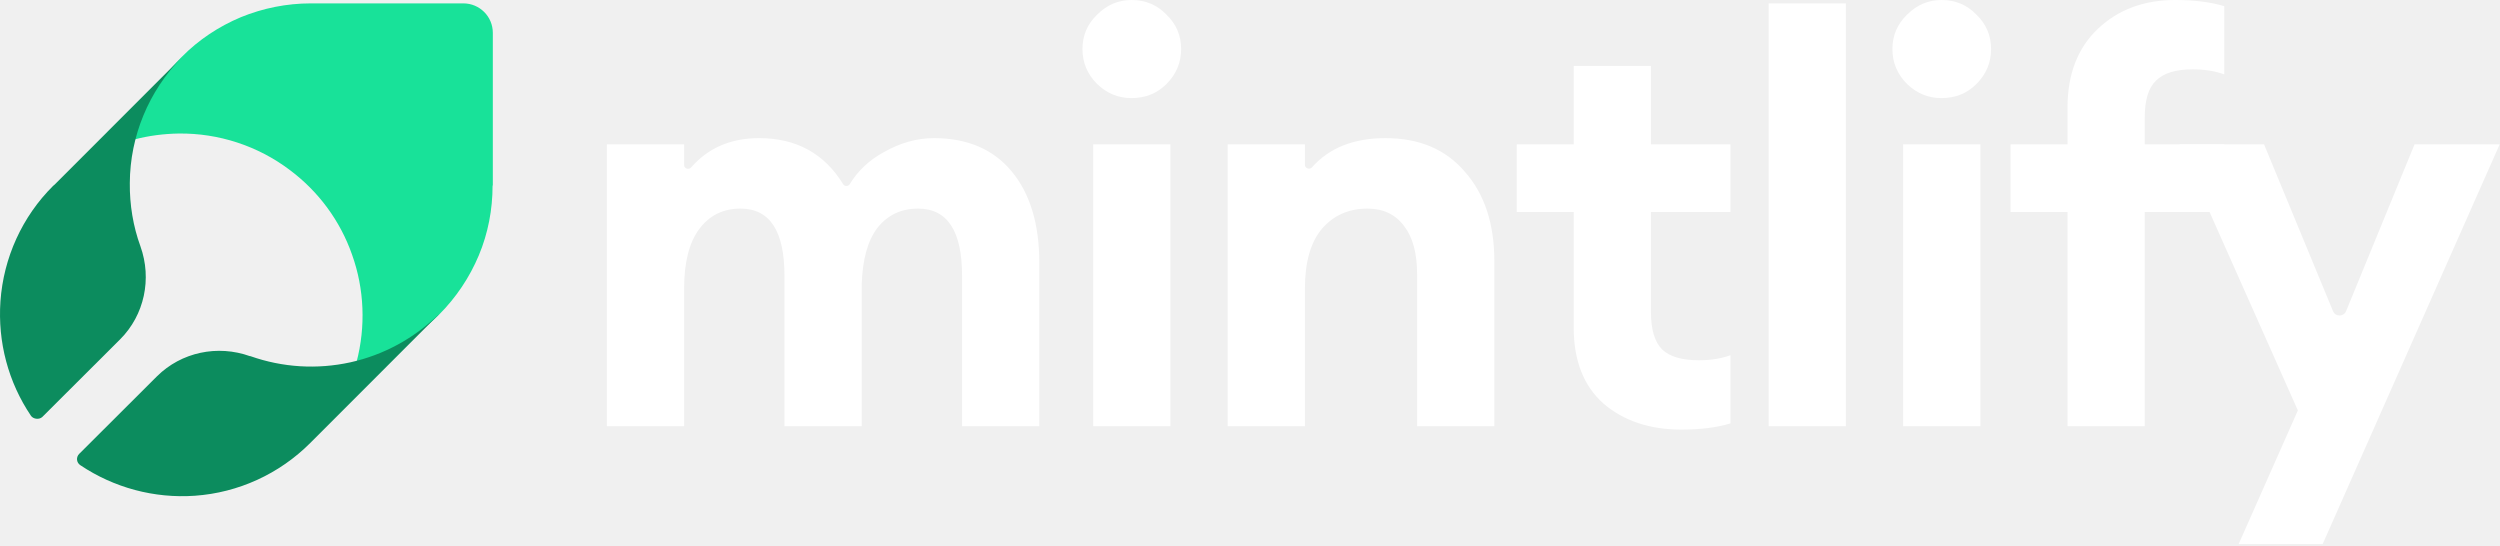
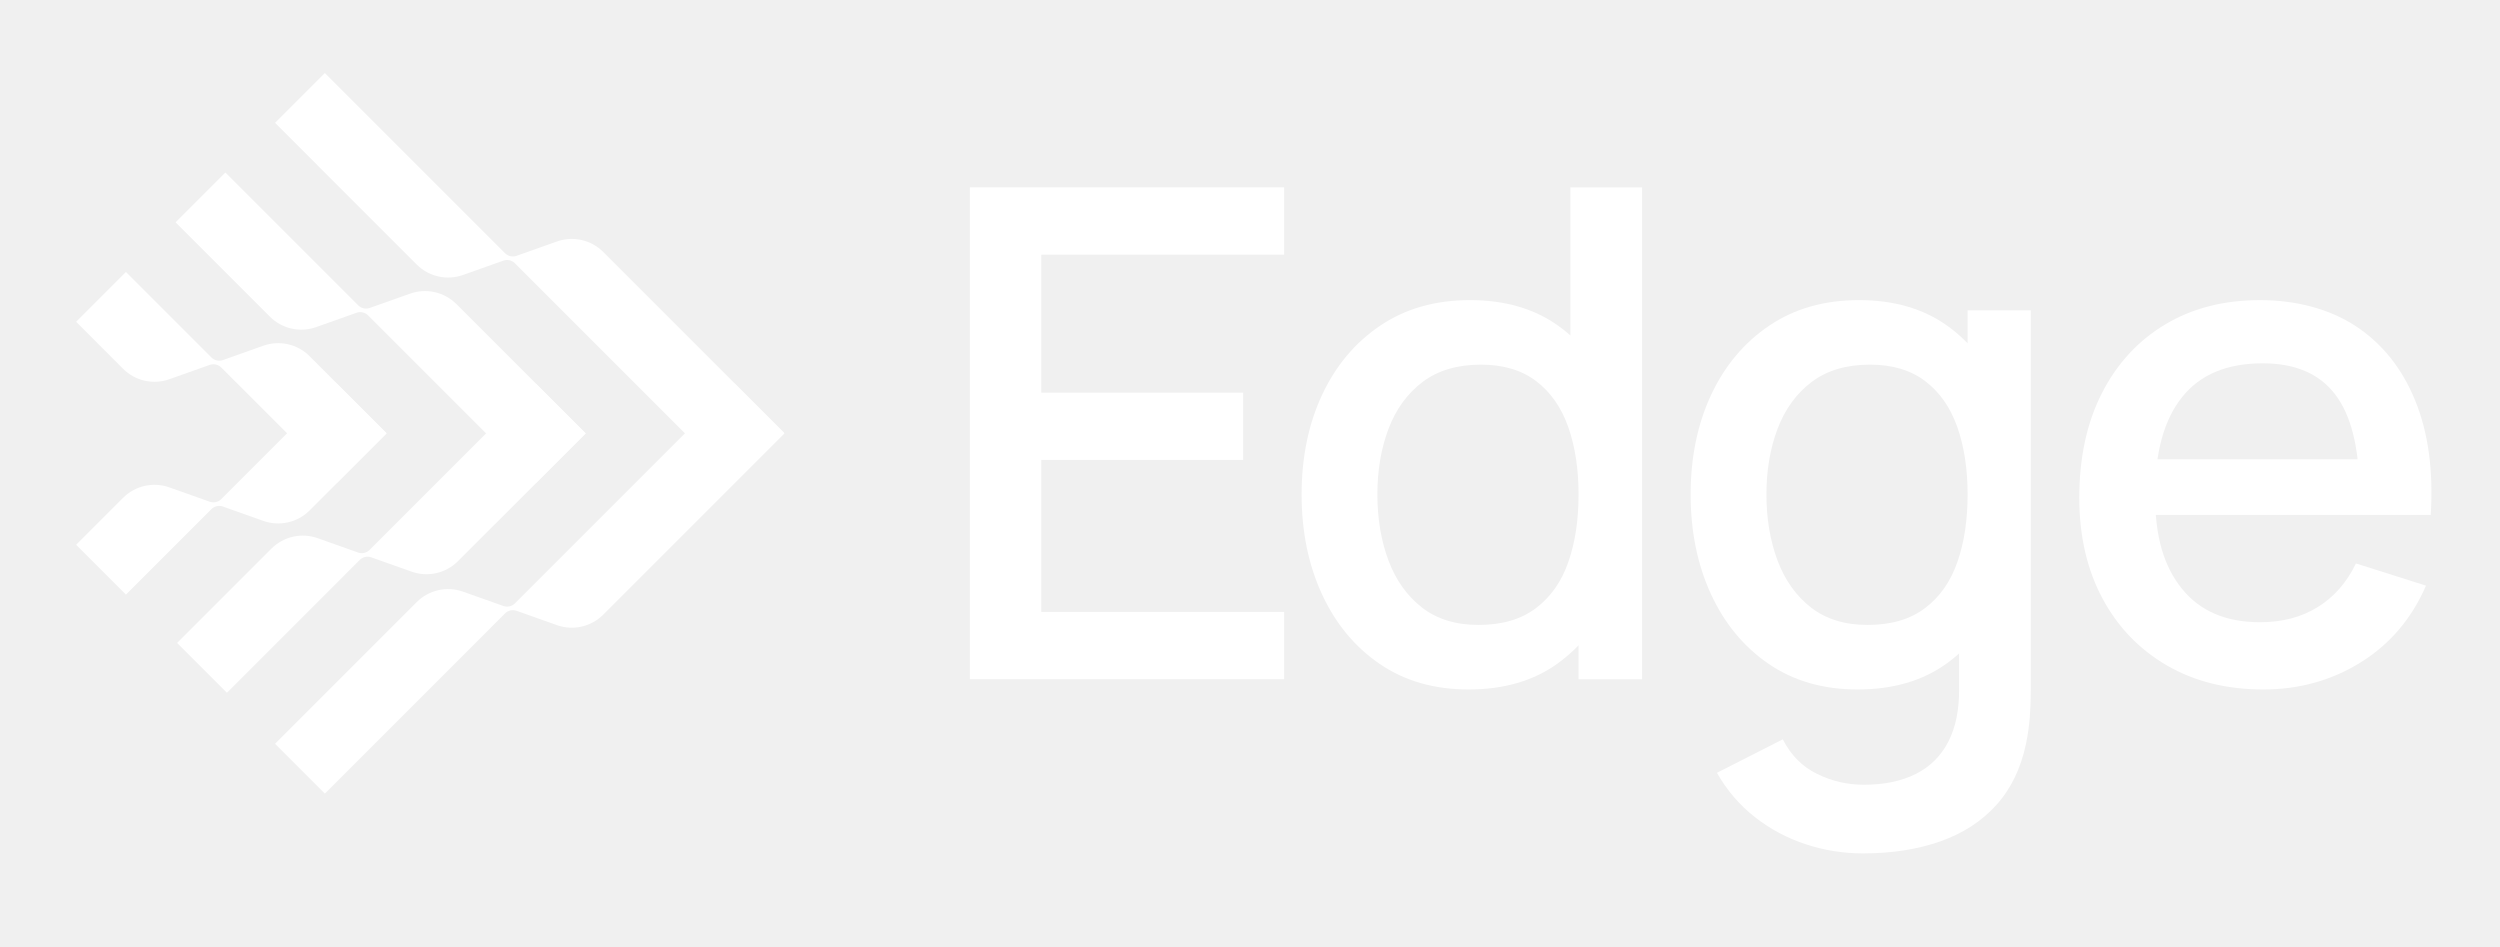
- <svg xmlns="http://www.w3.org/2000/svg" width="1682" height="367" viewBox="0 0 1682 367" fill="none">
-   <path d="M1562.69 366.037H1506.17L1546 276.14L1466.34 97.105H1523.24L1569.66 209.337C1571.28 213.26 1576.84 213.253 1578.45 209.325L1624.52 97.105H1681.79L1562.69 366.037Z" fill="white" />
-   <path d="M1391.02 286.761V142.622H1352.71V97.104H1391.02V72.449C1391.02 49.943 1397.85 32.242 1411.5 19.345C1425.16 6.448 1442.48 0 1463.47 0C1476.37 0 1487.37 1.391 1496.47 4.172V50.069C1490.4 47.793 1483.32 46.656 1475.23 46.656C1463.85 46.656 1455.63 49.184 1450.57 54.242C1445.51 59.046 1442.99 67.265 1442.99 78.897V97.104H1496.47V142.622H1442.99V286.761H1391.02Z" fill="white" />
-   <path d="M1306.22 66.001C1297.37 66.001 1289.66 62.84 1283.08 56.518C1276.51 49.943 1273.22 42.104 1273.22 33C1273.22 23.897 1276.51 16.184 1283.08 9.862C1289.66 3.287 1297.37 0 1306.22 0C1315.58 0 1323.42 3.287 1329.74 9.862C1336.31 16.184 1339.6 23.897 1339.6 33C1339.6 42.104 1336.31 49.943 1329.74 56.518C1323.42 62.84 1315.58 66.001 1306.22 66.001ZM1280.43 286.761V97.104H1332.39V286.761H1280.43Z" fill="white" />
-   <path d="M1189.94 286.761V2.276H1241.91V286.761H1189.94Z" fill="white" />
-   <path d="M1131.24 289.037C1110 289.037 1092.55 283.221 1078.89 271.588C1065.49 259.703 1058.79 242.634 1058.79 220.381V142.622H1020.48V97.104H1058.79V44.38H1110.76V97.104H1164.24V142.622H1110.76V210.14C1110.76 221.772 1113.29 230.117 1118.34 235.174C1123.4 239.979 1131.62 242.381 1143 242.381C1151.09 242.381 1158.17 241.243 1164.24 238.967V284.864C1155.14 287.646 1144.14 289.037 1131.24 289.037Z" fill="white" />
-   <path d="M825.979 286.761V97.104H877.945V110.967C877.945 113.311 881.135 114.347 882.688 112.591C894.273 99.485 910.773 92.932 932.187 92.932C954.946 92.932 972.774 100.518 985.67 115.69C998.82 130.61 1005.39 150.587 1005.39 175.622V286.761H953.429V184.346C953.429 170.438 950.521 159.691 944.704 152.104C938.888 144.265 930.67 140.346 920.049 140.346C907.405 140.346 897.164 144.898 889.325 154.001C881.738 163.105 877.945 176.507 877.945 194.208V286.761H825.979Z" fill="white" />
-   <path d="M761.286 66.001C752.436 66.001 744.723 62.84 738.148 56.518C731.574 49.943 728.286 42.104 728.286 33C728.286 23.897 731.574 16.184 738.148 9.862C744.723 3.287 752.436 0 761.286 0C770.643 0 778.482 3.287 784.804 9.862C791.379 16.184 794.666 23.897 794.666 33C794.666 42.104 791.379 49.943 784.804 56.518C778.482 62.84 770.643 66.001 761.286 66.001ZM735.493 286.761V97.104H787.459V286.761H735.493Z" fill="white" />
-   <path d="M647.273 286.761V185.484C647.273 155.392 637.411 140.346 617.686 140.346C606.307 140.346 597.204 144.645 590.376 153.242C583.801 161.84 580.261 174.61 579.755 191.553V286.761H527.789V185.484C527.789 155.392 517.927 140.346 498.203 140.346C486.571 140.346 477.341 144.898 470.513 154.001C463.685 163.105 460.272 176.507 460.272 194.208V286.761H408.306V97.104H460.272V111.103C460.272 113.435 463.407 114.462 464.939 112.704C476.419 99.522 491.68 92.932 510.72 92.932C535.742 92.932 554.588 103.262 567.259 123.923C568.258 125.553 570.718 125.527 571.712 123.894C577.189 114.891 584.802 107.731 594.548 102.414C605.675 96.093 616.928 92.932 628.307 92.932C650.813 92.932 668.261 100.391 680.652 115.311C693.043 130.231 699.239 150.714 699.239 176.76V286.761H647.273Z" fill="white" />
-   <path d="M331.569 124.833V22.09C331.569 11.065 322.625 2.276 311.764 2.276H209.069C192.938 2.276 176.967 5.472 162.113 11.544C147.26 17.775 133.685 26.724 122.345 38.228L121.546 39.027C106.533 54.207 95.833 73.062 90.402 93.834C100.145 91.277 110.206 89.999 120.268 89.839C147.1 89.52 173.453 98.148 194.855 114.287C214.18 128.668 228.873 148.481 236.859 171.331C245.164 194.5 246.122 219.746 239.893 243.554C260.496 238.122 279.503 227.416 294.675 212.396L295.474 211.597C306.813 200.252 315.917 186.67 322.145 171.81C328.374 156.95 331.409 140.971 331.409 124.833H331.569Z" fill="#18E299" />
-   <path d="M87.337 123.098C87.496 91.579 100.066 61.334 122.182 38.73L36.739 124.212C36.421 124.531 36.102 124.69 35.784 125.008C14.941 145.702 2.371 173.4 0.303 202.69C-1.607 230.07 5.553 257.131 20.828 279.736C22.285 281.892 26.238 282.601 28.466 280.532L80.813 228.319C97.202 211.923 102.293 187.568 94.497 165.759C89.564 152.229 87.178 137.743 87.337 123.098Z" fill="#0C8C5E" />
-   <path d="M294.976 211.605C278.587 227.683 258.062 238.826 235.786 243.761C213.351 248.695 190.121 247.263 168.482 239.622C168.482 239.622 168.323 239.622 168.164 239.622C146.365 231.822 122.022 236.916 105.633 253.153L53.285 305.365C51.057 307.594 51.376 311.255 54.081 313.006C76.674 328.129 103.724 335.451 131.091 333.541C160.368 331.472 187.894 318.896 208.737 298.043L209.533 297.247L294.976 211.765V211.605Z" fill="#0C8C5E" />
+ <svg xmlns="http://www.w3.org/2000/svg" viewBox="200 150 1400 530" fill="white">
+   <g>
+     <path d="M743.13,530.38V254.92h175.99v37.7h-136.01v77.27h113.04v37.67h-113.04v85.11h136.01v37.7h-175.99Z" />
+     <path d="M1022.41,536.11c-19.27,0-35.86-4.79-49.84-14.35-13.95-9.56-24.72-22.6-32.31-39.1-7.6-16.53-11.36-35.12-11.36-55.76s3.8-39.38,11.46-55.76c7.66-16.38,18.52-29.33,32.63-38.82,14.07-9.5,30.82-14.26,50.22-14.26s35.93,4.76,49.25,14.26c13.32,9.5,23.38,22.48,30.2,38.91,6.82,16.44,10.24,34.99,10.24,55.66s-3.46,39.19-10.34,55.66c-6.88,16.44-17.03,29.48-30.42,39.1-13.39,9.62-29.95,14.45-49.72,14.45ZM1027.95,499.96c13.14,0,23.85-3.11,32.13-9.37,8.31-6.26,14.35-14.85,18.18-25.84,3.83-10.96,5.73-23.57,5.73-37.86s-1.93-26.9-5.82-37.89c-3.89-10.96-9.9-19.49-17.99-25.62-8.09-6.13-18.4-9.18-30.88-9.18-13.26,0-24.16,3.27-32.72,9.74-8.53,6.51-14.88,15.25-19.02,26.21-4.14,10.99-6.23,23.22-6.23,36.74s2.09,25.96,6.23,37.02c4.14,11.02,10.4,19.8,18.74,26.31,8.37,6.48,18.9,9.74,31.66,9.74ZM1083.99,530.38v-148.62h-4.58v-126.83h40.16v275.45h-35.58Z" />
+     <path d="M1240.27,536.11c-19.27,0-35.86-4.79-49.84-14.35-13.95-9.56-24.72-22.6-32.31-39.1-7.6-16.53-11.36-35.12-11.36-55.76s3.8-39.38,11.46-55.76c7.66-16.38,18.52-29.33,32.63-38.82,14.07-9.5,30.82-14.26,50.22-14.26s35.93,4.76,49.25,14.26c13.32,9.5,23.38,22.48,30.2,38.91,6.82,16.44,10.24,34.99,10.24,55.66s-3.46,39.19-10.34,55.66c-6.88,16.44-17.03,29.48-30.42,39.1-13.39,9.62-29.95,14.45-49.72,14.45ZM1243.32,627.91c-11.08,0-21.82-1.71-32.22-5.17-10.4-3.42-19.86-8.5-28.39-15.19-8.56-6.69-15.63-14.94-21.23-24.78l36.89-18.74c4.48,8.81,10.83,15.25,19.15,19.33,8.28,4.08,17.03,6.1,26.21,6.1,11.33,0,21.01-1.99,29.05-6.01,8.03-4.02,14.13-10.06,18.27-18.09,4.14-8.03,6.16-17.96,6.04-29.82v-57.78h4.76v-153.98h35.4v212.13c0,5.48-.19,10.71-.56,15.69-.4,4.95-1.09,9.93-2.12,14.91-2.93,13.88-8.5,25.37-16.75,34.43-8.22,9.06-18.68,15.81-31.35,20.27-12.7,4.45-27.08,6.69-43.15,6.69ZM1245.82,499.96c13.14,0,23.85-3.11,32.13-9.37,8.31-6.26,14.35-14.85,18.18-25.84,3.83-10.96,5.73-23.57,5.73-37.86s-1.93-26.9-5.82-37.89c-3.89-10.96-9.9-19.49-17.99-25.62-8.09-6.13-18.4-9.18-30.88-9.18-13.26,0-24.16,3.27-32.72,9.74-8.53,6.51-14.88,15.25-19.02,26.21-4.14,10.99-6.23,23.22-6.23,36.74s2.09,25.96,6.23,37.02c4.14,11.02,10.4,19.8,18.74,26.31,8.37,6.48,18.9,9.74,31.66,9.74Z" />
+     <path d="M1467.47,536.11c-20.52,0-38.54-4.48-54.04-13.48-15.47-9-27.52-21.54-36.14-37.67-8.59-16.16-12.89-34.87-12.89-56.16,0-22.57,4.23-42.12,12.7-58.71,8.47-16.56,20.3-29.39,35.49-38.45,15.16-9.06,32.81-13.57,52.99-13.57s38.95,4.89,53.73,14.63,25.87,23.63,33.19,41.59c7.35,17.99,10.24,39.35,8.72,64.07h-39.97v-14.51c-.28-23.97-4.83-41.72-13.7-53.17-8.84-11.49-22.35-17.22-40.44-17.22-20.02,0-35.09,6.29-45.14,18.93-10.09,12.61-15.13,30.85-15.13,54.7s5.04,40.25,15.13,52.71c10.06,12.42,24.59,18.65,43.62,18.65,12.48,0,23.29-2.83,32.41-8.53,9.12-5.67,16.22-13.79,21.33-24.38l39.23,12.42c-8.03,18.49-20.24,32.81-36.55,42.96-16.31,10.12-34.49,15.19-54.51,15.19ZM1393.85,438.35v-31.16h147.47v31.16h-147.47Z" />
+   </g>
+   <g>
+     <path d="M381.93,594.4l100.89-100.89c1.7-1.7,4.21-2.26,6.47-1.46l22.6,8.03c9.03,3.21,19.11.93,25.89-5.84l101.5-101.48-27.9-27.9-123.03,123.03c-1.7,1.7-4.21,2.26-6.47,1.46l-22.62-8.03c-9.04-3.21-19.11-.93-25.89,5.85l-79.34,79.34,27.9,27.9Z" />
+     <path d="M327.07,537.95l74.38-74.38c1.69-1.69,4.21-2.26,6.47-1.46l22.61,8.02c9.03,3.21,19.11.93,25.89-5.84l71.56-71.54-27.9-27.9-93.1,93.1c-1.69,1.69-4.21,2.26-6.47,1.46l-22.62-8.03c-9.04-3.21-19.11-.93-25.89,5.85l-52.82,52.82,27.9,27.9Z" />
+     <path d="M270.52,482.99l47.86-47.86c1.69-1.69,4.21-2.26,6.47-1.46l22.62,8.03c9.04,3.21,19.11.93,25.89-5.85l43.12-43.12-27.9-27.9-64.67,64.67c-1.69,1.69-4.21,2.26-6.47,1.46l-22.62-8.03c-9.04-3.21-19.11-.93-25.89,5.85l-26.31,26.31,27.9,27.9Z" />
+     <path d="M381.93,190.91l100.89,100.89c1.7,1.7,4.21,2.26,6.47,1.46l22.6-8.03c9.03-3.21,19.11-.93,25.89,5.84l101.29,101.27-27.9,27.9-122.82-122.82c-1.7-1.7-4.21-2.26-6.47-1.46l-22.62,8.03c-9.04,3.21-19.11.93-25.89-5.85l-79.34-79.34,27.9-27.9Z" />
+     <path d="M326.22,246.61l74.38,74.38c1.69,1.69,4.21,2.26,6.47,1.46l22.61-8.02c9.03-3.21,19.11-.93,25.89,5.84l72.41,72.39-27.9,27.9-93.95-93.95c-1.69-1.69-4.21-2.26-6.47-1.46l-22.62,8.03c-9.04,3.21-19.11.93-25.89-5.85l-52.82-52.82,27.9-27.9Z" />
+     <path d="M270.52,302.31l47.86,47.86c1.69,1.69,4.21,2.26,6.47,1.46l22.62-8.03c9.04-3.21,19.11-.93,25.89,5.85l43.12,43.12-27.9,27.9-64.67-64.67c-1.69-1.69-4.21-2.26-6.47-1.46l-22.62,8.03c-9.04,3.21-19.11.93-25.89-5.85l-26.31-26.31,27.9-27.9Z" />
+   </g>
</svg>
